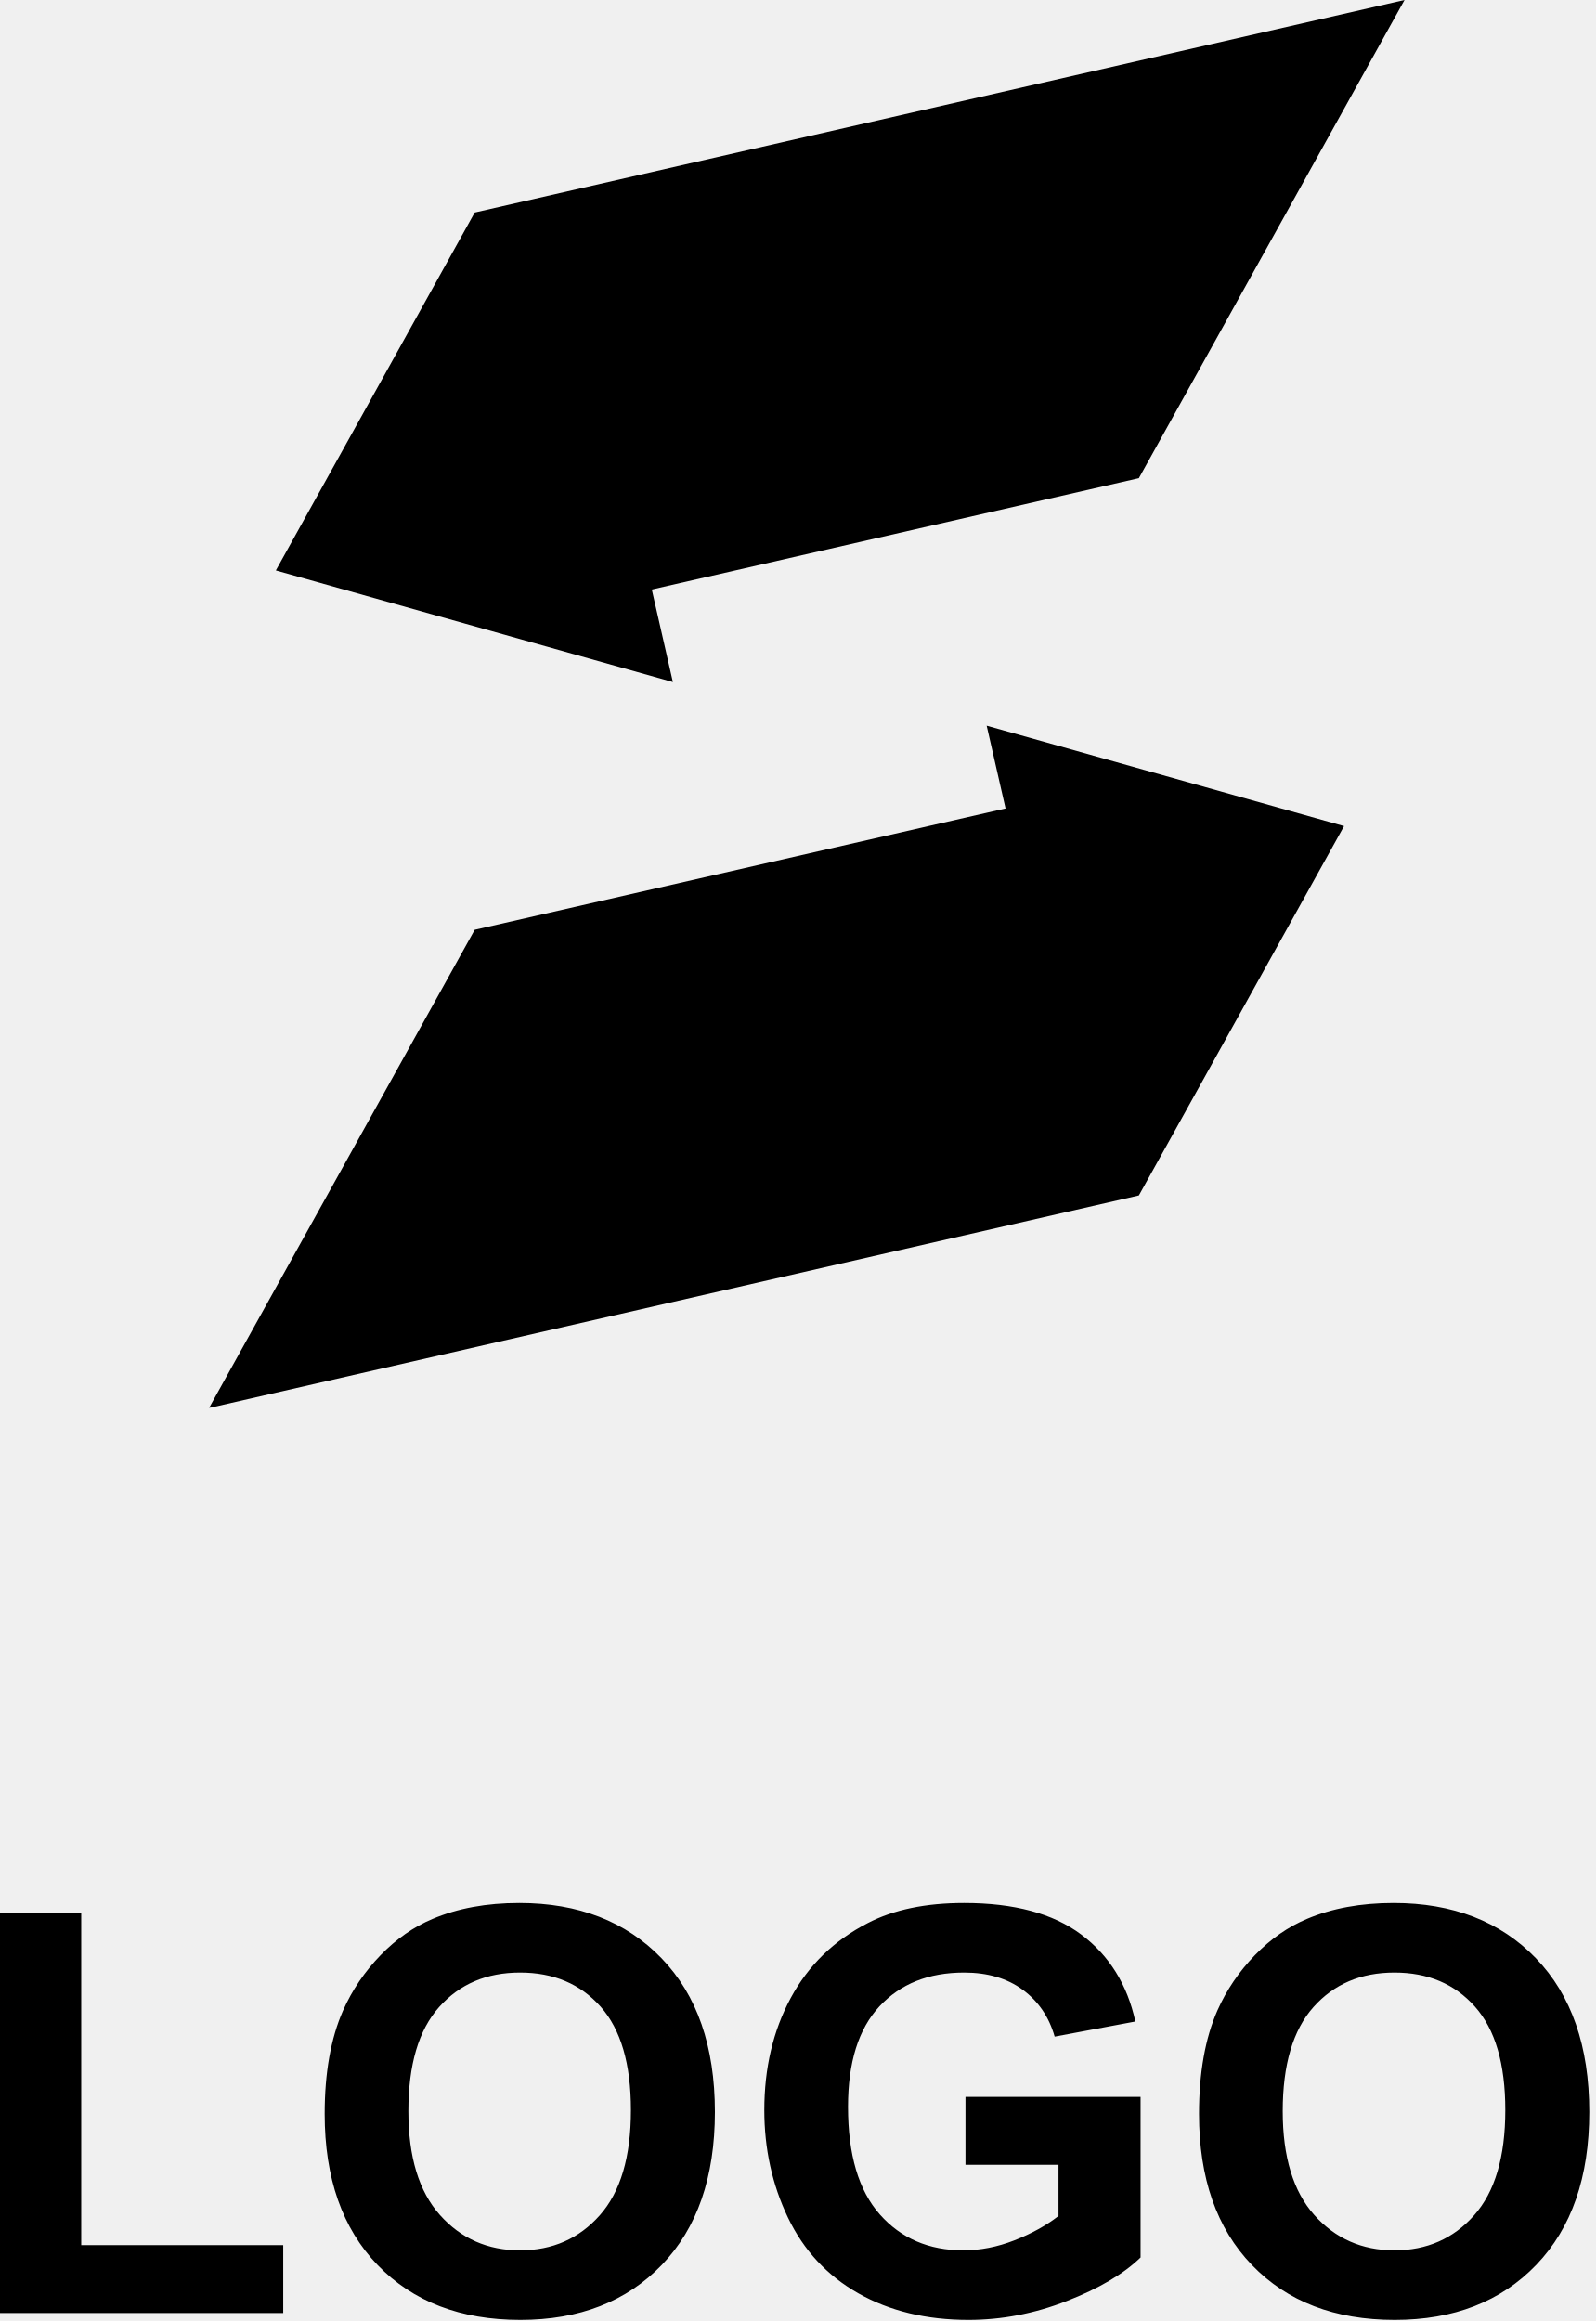
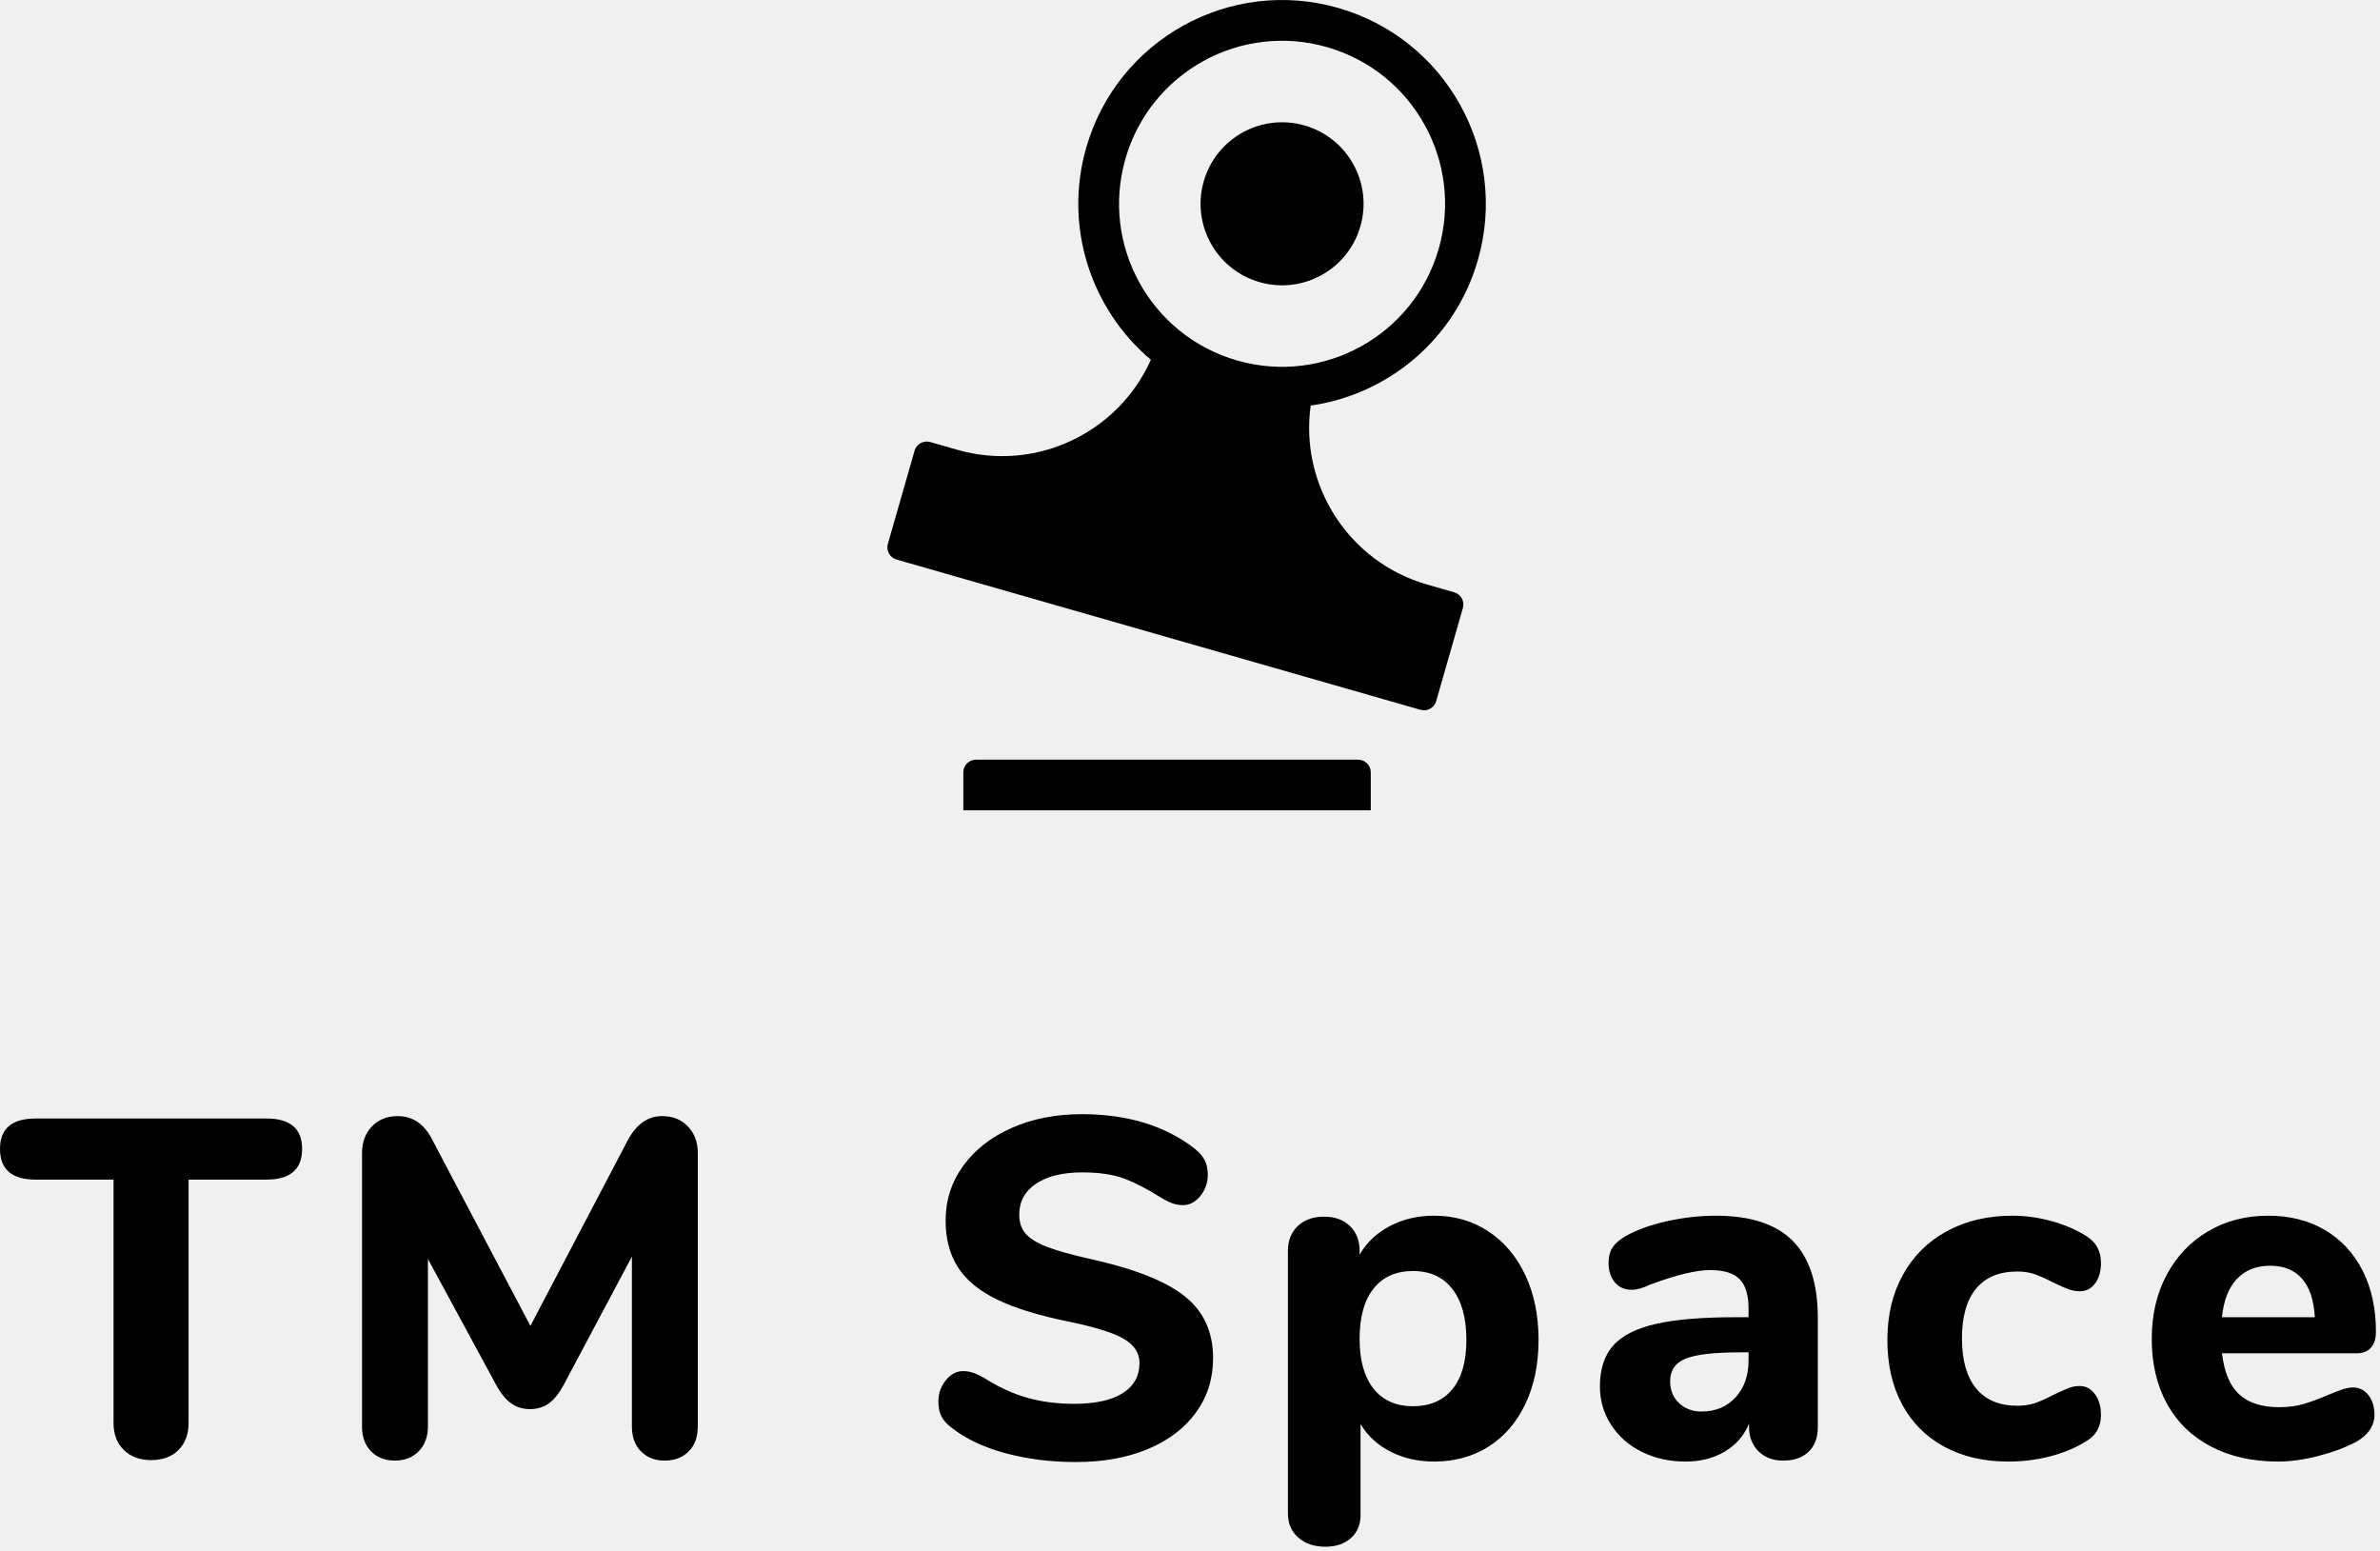
- <svg xmlns="http://www.w3.org/2000/svg" xmlns:xlink="http://www.w3.org/1999/xlink" width="145" height="211" viewBox="0 0 145 211">
+ <svg xmlns="http://www.w3.org/2000/svg" xmlns:xlink="http://www.w3.org/1999/xlink" width="376" height="245" viewBox="0 0 376 245">
  <defs>
-     <path id="monogram-&amp;-wordmark---vertical-a" d="M0,37.275 L0,0.925 L7.384,0.925 L7.384,31.1 L25.746,31.1 L25.746,37.275 L0,37.275 Z M29.513,19.175 C29.513,15.442 30.07,12.308 31.184,9.775 C32.016,7.908 33.151,6.233 34.59,4.75 C36.028,3.267 37.604,2.167 39.317,1.45 C41.596,0.483 44.224,0 47.201,0 C52.589,0 56.901,1.675 60.136,5.025 C63.371,8.375 64.988,13.033 64.988,19 C64.988,24.917 63.383,29.546 60.173,32.888 C56.963,36.229 52.672,37.9 47.3,37.9 C41.862,37.9 37.538,36.238 34.328,32.913 C31.118,29.587 29.513,25.008 29.513,19.175 Z M37.122,18.925 C37.122,23.075 38.078,26.221 39.991,28.363 C41.903,30.504 44.332,31.575 47.275,31.575 C50.219,31.575 52.635,30.513 54.523,28.387 C56.41,26.262 57.354,23.075 57.354,18.825 C57.354,14.625 56.435,11.492 54.598,9.425 C52.76,7.358 50.319,6.325 47.275,6.325 C44.232,6.325 41.779,7.371 39.916,9.463 C38.053,11.554 37.122,14.708 37.122,18.925 Z M87.765,23.8 L87.765,17.625 L103.682,17.625 L103.682,32.225 C102.135,33.725 99.894,35.046 96.958,36.188 C94.023,37.329 91.05,37.9 88.04,37.9 C84.214,37.9 80.88,37.096 78.036,35.487 C75.192,33.879 73.055,31.579 71.624,28.587 C70.194,25.596 69.479,22.342 69.479,18.825 C69.479,15.008 70.277,11.617 71.874,8.65 C73.47,5.683 75.807,3.408 78.884,1.825 C81.229,0.608 84.148,0 87.64,0 C92.181,0 95.728,0.954 98.281,2.862 C100.834,4.771 102.476,7.408 103.208,10.775 L95.873,12.15 C95.358,10.35 94.389,8.929 92.967,7.888 C91.545,6.846 89.769,6.325 87.64,6.325 C84.414,6.325 81.849,7.35 79.944,9.4 C78.04,11.45 77.088,14.492 77.088,18.525 C77.088,22.875 78.052,26.137 79.982,28.312 C81.911,30.488 84.439,31.575 87.566,31.575 C89.112,31.575 90.663,31.271 92.218,30.663 C93.773,30.054 95.108,29.317 96.222,28.45 L96.222,23.8 L87.765,23.8 Z M108.996,19.175 C108.996,15.442 109.553,12.308 110.667,9.775 C111.499,7.908 112.634,6.233 114.072,4.75 C115.511,3.267 117.087,2.167 118.8,1.45 C121.078,0.483 123.706,0 126.683,0 C132.072,0 136.384,1.675 139.619,5.025 C142.853,8.375 144.471,13.033 144.471,19 C144.471,24.917 142.866,29.546 139.656,32.888 C136.446,36.229 132.155,37.9 126.783,37.9 C121.345,37.9 117.02,36.238 113.81,32.913 C110.6,29.587 108.996,25.008 108.996,19.175 Z M116.605,18.925 C116.605,23.075 117.561,26.221 119.473,28.363 C121.386,30.504 123.814,31.575 126.758,31.575 C129.702,31.575 132.118,30.513 134.005,28.387 C135.893,26.262 136.837,23.075 136.837,18.825 C136.837,14.625 135.918,11.492 134.08,9.425 C132.242,7.358 129.802,6.325 126.758,6.325 C123.715,6.325 121.261,7.371 119.399,9.463 C117.536,11.554 116.605,14.708 116.605,18.925 Z" />
-     <path id="monogram-&amp;-wordmark---vertical-c" d="M80.692,65.968 L113.182,75.101 L94.528,108.679 L10,128 L34.151,84.528 L82.409,73.497 L80.692,65.968 Z M118.679,7.10542736e-15 L94.528,43.472 L50.25,53.592 L52.169,62.004 L16.074,51.858 L34.151,19.321 L118.679,7.10542736e-15 Z" />
+     <path id="monogram-&amp;-wordmark---vertical-a" d="M90.558,120 C91.663,120 92.558,120.895 92.558,122 L92.558,128 L28.188,128 L28.188,122 C28.188,120.895 29.084,120 30.188,120 L90.558,120 Z M87.417,1.255 C104.504,6.155 114.383,23.978 109.484,41.065 C105.873,53.655 95.246,62.333 83.066,64.067 C81.323,76.565 88.997,88.761 101.477,92.34 L105.742,93.563 C106.804,93.867 107.418,94.975 107.113,96.037 L102.893,110.755 C102.589,111.816 101.481,112.43 100.419,112.126 L17.638,88.389 C16.576,88.084 15.962,86.977 16.266,85.915 L20.487,71.197 C20.791,70.135 21.899,69.521 22.96,69.826 L27.226,71.049 C39.706,74.627 52.677,68.35 57.822,56.828 C48.412,48.904 43.997,35.913 47.607,23.322 C52.507,6.235 70.33,-3.644 87.417,1.255 Z M53.795,25.096 C49.875,38.765 57.779,53.024 71.448,56.944 C85.118,60.863 99.376,52.96 103.296,39.29 C107.216,25.621 99.312,11.362 85.643,7.443 C71.973,3.523 57.715,11.427 53.795,25.096 Z M82.094,19.818 C88.929,21.778 92.881,28.907 90.921,35.742 C88.961,42.576 81.832,46.528 74.997,44.569 C68.162,42.609 64.21,35.479 66.17,28.645 C68.13,21.81 75.259,17.858 82.094,19.818 Z" />
  </defs>
  <g fill="none" fill-rule="evenodd">
-     <g transform="translate(0 173)">
-       <mask id="monogram-&amp;-wordmark---vertical-b" fill="#fff">
-         <use xlink:href="#monogram-&amp;-wordmark---vertical-a" />
-       </mask>
-       <use fill="#FFF" fill-opacity="0" xlink:href="#monogram-&amp;-wordmark---vertical-a" />
-       <g fill="#000" mask="url(#monogram-&amp;-wordmark---vertical-b)">
-         <rect width="145" height="128" transform="translate(0 -45)" />
-       </g>
-     </g>
-     <g transform="translate(9)">
+     <path fill="#000" d="M23.864,54.644 C25.688,54.644 27.132,54.112 28.196,53.048 C29.26,51.984 29.792,50.565 29.792,48.792 L29.792,48.792 L29.792,10.336 L42.104,10.336 C45.853,10.336 47.728,8.715 47.728,5.472 C47.728,2.28 45.853,0.684 42.104,0.684 L42.104,0.684 L5.624,0.684 C1.875,0.684 0,2.28 0,5.472 C0,8.715 1.875,10.336 5.624,10.336 L5.624,10.336 L17.936,10.336 L17.936,48.792 C17.936,50.565 18.481,51.984 19.57,53.048 C20.659,54.112 22.091,54.644 23.864,54.644 Z M104.998,54.72 C106.569,54.72 107.836,54.239 108.798,53.276 C109.761,52.313 110.242,50.996 110.242,49.324 L110.242,49.324 L110.242,6.156 C110.242,4.433 109.723,3.027 108.684,1.938 C107.646,0.849 106.29,0.304 104.618,0.304 C102.338,0.304 100.514,1.596 99.146,4.18 L99.146,4.18 L83.794,33.44 L68.366,4.18 C67.1,1.596 65.25,0.304 62.818,0.304 C61.146,0.304 59.791,0.849 58.752,1.938 C57.714,3.027 57.194,4.433 57.194,6.156 L57.194,6.156 L57.194,49.324 C57.194,50.996 57.676,52.313 58.638,53.276 C59.601,54.239 60.842,54.72 62.362,54.72 C63.933,54.72 65.2,54.226 66.162,53.238 C67.125,52.25 67.606,50.945 67.606,49.324 L67.606,49.324 L67.606,22.876 L78.398,42.788 C79.108,44.105 79.893,45.068 80.754,45.676 C81.616,46.284 82.604,46.588 83.718,46.588 C84.884,46.588 85.884,46.284 86.72,45.676 C87.556,45.068 88.329,44.105 89.038,42.788 L89.038,42.788 L99.83,22.496 L99.83,49.324 C99.83,50.996 100.312,52.313 101.274,53.276 C102.237,54.239 103.478,54.72 104.998,54.72 Z M169.987,54.948 C174.293,54.948 178.081,54.264 181.349,52.896 C184.617,51.528 187.15,49.603 188.949,47.12 C190.747,44.637 191.647,41.775 191.647,38.532 C191.647,34.377 190.139,31.109 187.125,28.728 C184.11,26.347 179.157,24.396 172.267,22.876 C169.328,22.217 167.061,21.584 165.465,20.976 C163.869,20.368 162.729,19.671 162.045,18.886 C161.361,18.101 161.019,17.1 161.019,15.884 C161.019,13.807 161.905,12.173 163.679,10.982 C165.452,9.791 167.884,9.196 170.975,9.196 C173.66,9.196 175.877,9.525 177.625,10.184 C179.373,10.843 181.285,11.831 183.363,13.148 C184.224,13.655 184.895,13.984 185.377,14.136 C185.858,14.288 186.377,14.364 186.935,14.364 C187.948,14.364 188.847,13.883 189.633,12.92 C190.418,11.957 190.811,10.843 190.811,9.576 C190.811,8.664 190.646,7.891 190.317,7.258 C189.987,6.625 189.443,6.004 188.683,5.396 C184.021,1.799 178.093,0 170.899,0 C166.795,0 163.109,0.722 159.841,2.166 C156.573,3.61 154.014,5.611 152.165,8.17 C150.315,10.729 149.391,13.604 149.391,16.796 C149.391,19.684 150.037,22.141 151.329,24.168 C152.621,26.195 154.673,27.892 157.485,29.26 C160.297,30.628 164.059,31.793 168.771,32.756 C172.976,33.617 175.902,34.529 177.549,35.492 C179.195,36.455 180.019,37.721 180.019,39.292 C180.019,41.369 179.132,42.965 177.359,44.08 C175.585,45.195 173.027,45.752 169.683,45.752 C166.997,45.752 164.54,45.435 162.311,44.802 C160.081,44.169 157.877,43.168 155.699,41.8 C154.939,41.344 154.293,41.027 153.761,40.85 C153.229,40.673 152.684,40.584 152.127,40.584 C151.113,40.584 150.214,41.065 149.429,42.028 C148.643,42.991 148.251,44.105 148.251,45.372 C148.251,46.335 148.415,47.133 148.745,47.766 C149.074,48.399 149.619,48.995 150.379,49.552 C152.557,51.275 155.369,52.605 158.815,53.542 C162.26,54.479 165.984,54.948 169.987,54.948 Z M209.397,68.324 C211.069,68.324 212.412,67.868 213.425,66.956 C214.438,66.044 214.945,64.828 214.945,63.308 L214.945,63.308 L214.945,48.944 C216.06,50.819 217.643,52.275 219.695,53.314 C221.747,54.353 224.04,54.872 226.573,54.872 C229.816,54.872 232.678,54.087 235.161,52.516 C237.644,50.945 239.582,48.703 240.975,45.79 C242.368,42.877 243.065,39.495 243.065,35.644 C243.065,31.793 242.368,28.386 240.975,25.422 C239.582,22.458 237.631,20.153 235.123,18.506 C232.615,16.859 229.765,16.036 226.573,16.036 C223.989,16.036 221.658,16.581 219.581,17.67 C217.504,18.759 215.908,20.267 214.793,22.192 L214.793,22.192 L214.793,21.584 C214.793,19.963 214.286,18.658 213.273,17.67 C212.26,16.682 210.892,16.188 209.169,16.188 C207.446,16.188 206.066,16.682 205.027,17.67 C203.988,18.658 203.469,19.963 203.469,21.584 L203.469,21.584 L203.469,63.08 C203.469,64.651 204.014,65.917 205.103,66.88 C206.192,67.843 207.624,68.324 209.397,68.324 Z M223.229,46.132 C220.544,46.132 218.466,45.207 216.997,43.358 C215.528,41.509 214.793,38.887 214.793,35.492 C214.793,32.047 215.528,29.399 216.997,27.55 C218.466,25.701 220.544,24.776 223.229,24.776 C225.914,24.776 227.992,25.726 229.461,27.626 C230.93,29.526 231.665,32.199 231.665,35.644 C231.665,39.039 230.93,41.635 229.461,43.434 C227.992,45.233 225.914,46.132 223.229,46.132 Z M266.287,54.872 C268.668,54.872 270.746,54.34 272.519,53.276 C274.292,52.212 275.559,50.743 276.319,48.868 L276.319,48.868 L276.319,49.4 C276.319,50.971 276.813,52.25 277.801,53.238 C278.789,54.226 280.094,54.72 281.715,54.72 C283.438,54.72 284.78,54.251 285.743,53.314 C286.706,52.377 287.187,51.072 287.187,49.4 L287.187,49.4 L287.187,32.224 C287.187,26.752 285.87,22.686 283.235,20.026 C280.6,17.366 276.547,16.036 271.075,16.036 C268.592,16.036 266.072,16.315 263.513,16.872 C260.954,17.429 258.788,18.189 257.015,19.152 C256.002,19.709 255.267,20.317 254.811,20.976 C254.355,21.635 254.127,22.471 254.127,23.484 C254.127,24.751 254.456,25.777 255.115,26.562 C255.774,27.347 256.66,27.74 257.775,27.74 C258.586,27.74 259.574,27.461 260.739,26.904 C264.843,25.384 267.984,24.624 270.163,24.624 C272.342,24.624 273.9,25.105 274.837,26.068 C275.774,27.031 276.243,28.576 276.243,30.704 L276.243,30.704 L276.243,32.072 L274.267,32.072 C268.896,32.072 264.666,32.427 261.575,33.136 C258.484,33.845 256.242,34.985 254.849,36.556 C253.456,38.127 252.759,40.28 252.759,43.016 C252.759,45.245 253.354,47.272 254.545,49.096 C255.736,50.92 257.357,52.339 259.409,53.352 C261.461,54.365 263.754,54.872 266.287,54.872 Z M268.795,46.968 C267.376,46.968 266.198,46.525 265.261,45.638 C264.324,44.751 263.855,43.599 263.855,42.18 C263.855,40.457 264.678,39.267 266.325,38.608 C267.972,37.949 270.847,37.62 274.951,37.62 L274.951,37.62 L276.243,37.62 L276.243,38.912 C276.243,41.293 275.559,43.231 274.191,44.726 C272.823,46.221 271.024,46.968 268.795,46.968 Z M317.249,54.872 C319.58,54.872 321.809,54.593 323.937,54.036 C326.065,53.479 327.94,52.693 329.561,51.68 C331.132,50.768 331.917,49.375 331.917,47.5 C331.917,46.183 331.601,45.093 330.967,44.232 C330.334,43.371 329.536,42.94 328.573,42.94 C327.915,42.94 327.307,43.054 326.749,43.282 C326.192,43.51 325.432,43.852 324.469,44.308 C323.304,44.916 322.316,45.359 321.505,45.638 C320.695,45.917 319.757,46.056 318.693,46.056 C315.856,46.056 313.69,45.144 312.195,43.32 C310.701,41.496 309.953,38.861 309.953,35.416 C309.953,31.971 310.701,29.349 312.195,27.55 C313.69,25.751 315.856,24.852 318.693,24.852 C319.757,24.852 320.707,25.004 321.543,25.308 C322.379,25.612 323.329,26.043 324.393,26.6 C325.356,27.056 326.129,27.398 326.711,27.626 C327.294,27.854 327.915,27.968 328.573,27.968 C329.587,27.968 330.397,27.55 331.005,26.714 C331.613,25.878 331.917,24.801 331.917,23.484 C331.917,21.609 331.132,20.191 329.561,19.228 C327.94,18.215 326.103,17.429 324.051,16.872 C321.999,16.315 319.96,16.036 317.933,16.036 C314.032,16.036 310.587,16.847 307.597,18.468 C304.608,20.089 302.29,22.382 300.643,25.346 C298.997,28.31 298.173,31.743 298.173,35.644 C298.173,39.545 298.946,42.94 300.491,45.828 C302.037,48.716 304.253,50.945 307.141,52.516 C310.029,54.087 313.399,54.872 317.249,54.872 Z M359.928,54.872 C361.853,54.872 363.956,54.581 366.236,53.998 C368.516,53.415 370.517,52.668 372.24,51.756 C373.152,51.249 373.861,50.629 374.368,49.894 C374.874,49.159 375.128,48.361 375.128,47.5 C375.128,46.233 374.811,45.195 374.178,44.384 C373.544,43.573 372.721,43.168 371.708,43.168 C371.201,43.168 370.618,43.282 369.96,43.51 C369.301,43.738 368.617,44.004 367.908,44.308 C366.489,44.916 365.197,45.397 364.032,45.752 C362.866,46.107 361.549,46.284 360.08,46.284 C357.344,46.284 355.241,45.613 353.772,44.27 C352.302,42.927 351.39,40.761 351.036,37.772 L351.036,37.772 L372.316,37.772 C373.278,37.772 374.026,37.481 374.558,36.898 C375.09,36.315 375.356,35.467 375.356,34.352 C375.356,30.653 374.646,27.423 373.228,24.662 C371.809,21.901 369.82,19.773 367.262,18.278 C364.703,16.783 361.726,16.036 358.332,16.036 C354.785,16.036 351.618,16.859 348.832,18.506 C346.045,20.153 343.866,22.445 342.296,25.384 C340.725,28.323 339.94,31.692 339.94,35.492 C339.94,39.444 340.75,42.877 342.372,45.79 C343.993,48.703 346.311,50.945 349.326,52.516 C352.34,54.087 355.874,54.872 359.928,54.872 Z M365.704,32.072 L351.036,32.072 C351.289,29.437 352.074,27.423 353.392,26.03 C354.709,24.637 356.457,23.94 358.636,23.94 C360.814,23.94 362.499,24.624 363.69,25.992 C364.88,27.36 365.552,29.387 365.704,32.072 L365.704,32.072 Z" transform="translate(0 176)" />
+     <g transform="translate(124)">
      <rect width="128" height="128" />
-       <mask id="monogram-&amp;-wordmark---vertical-d" fill="#fff">
-         <use xlink:href="#monogram-&amp;-wordmark---vertical-c" />
-       </mask>
-       <use fill="#FFF" fill-opacity="0" xlink:href="#monogram-&amp;-wordmark---vertical-c" />
-       <g fill="#000" mask="url(#monogram-&amp;-wordmark---vertical-d)">
-         <rect width="128" height="128" />
-       </g>
+       <use fill="#000" xlink:href="#monogram-&amp;-wordmark---vertical-a" />
    </g>
  </g>
</svg>
